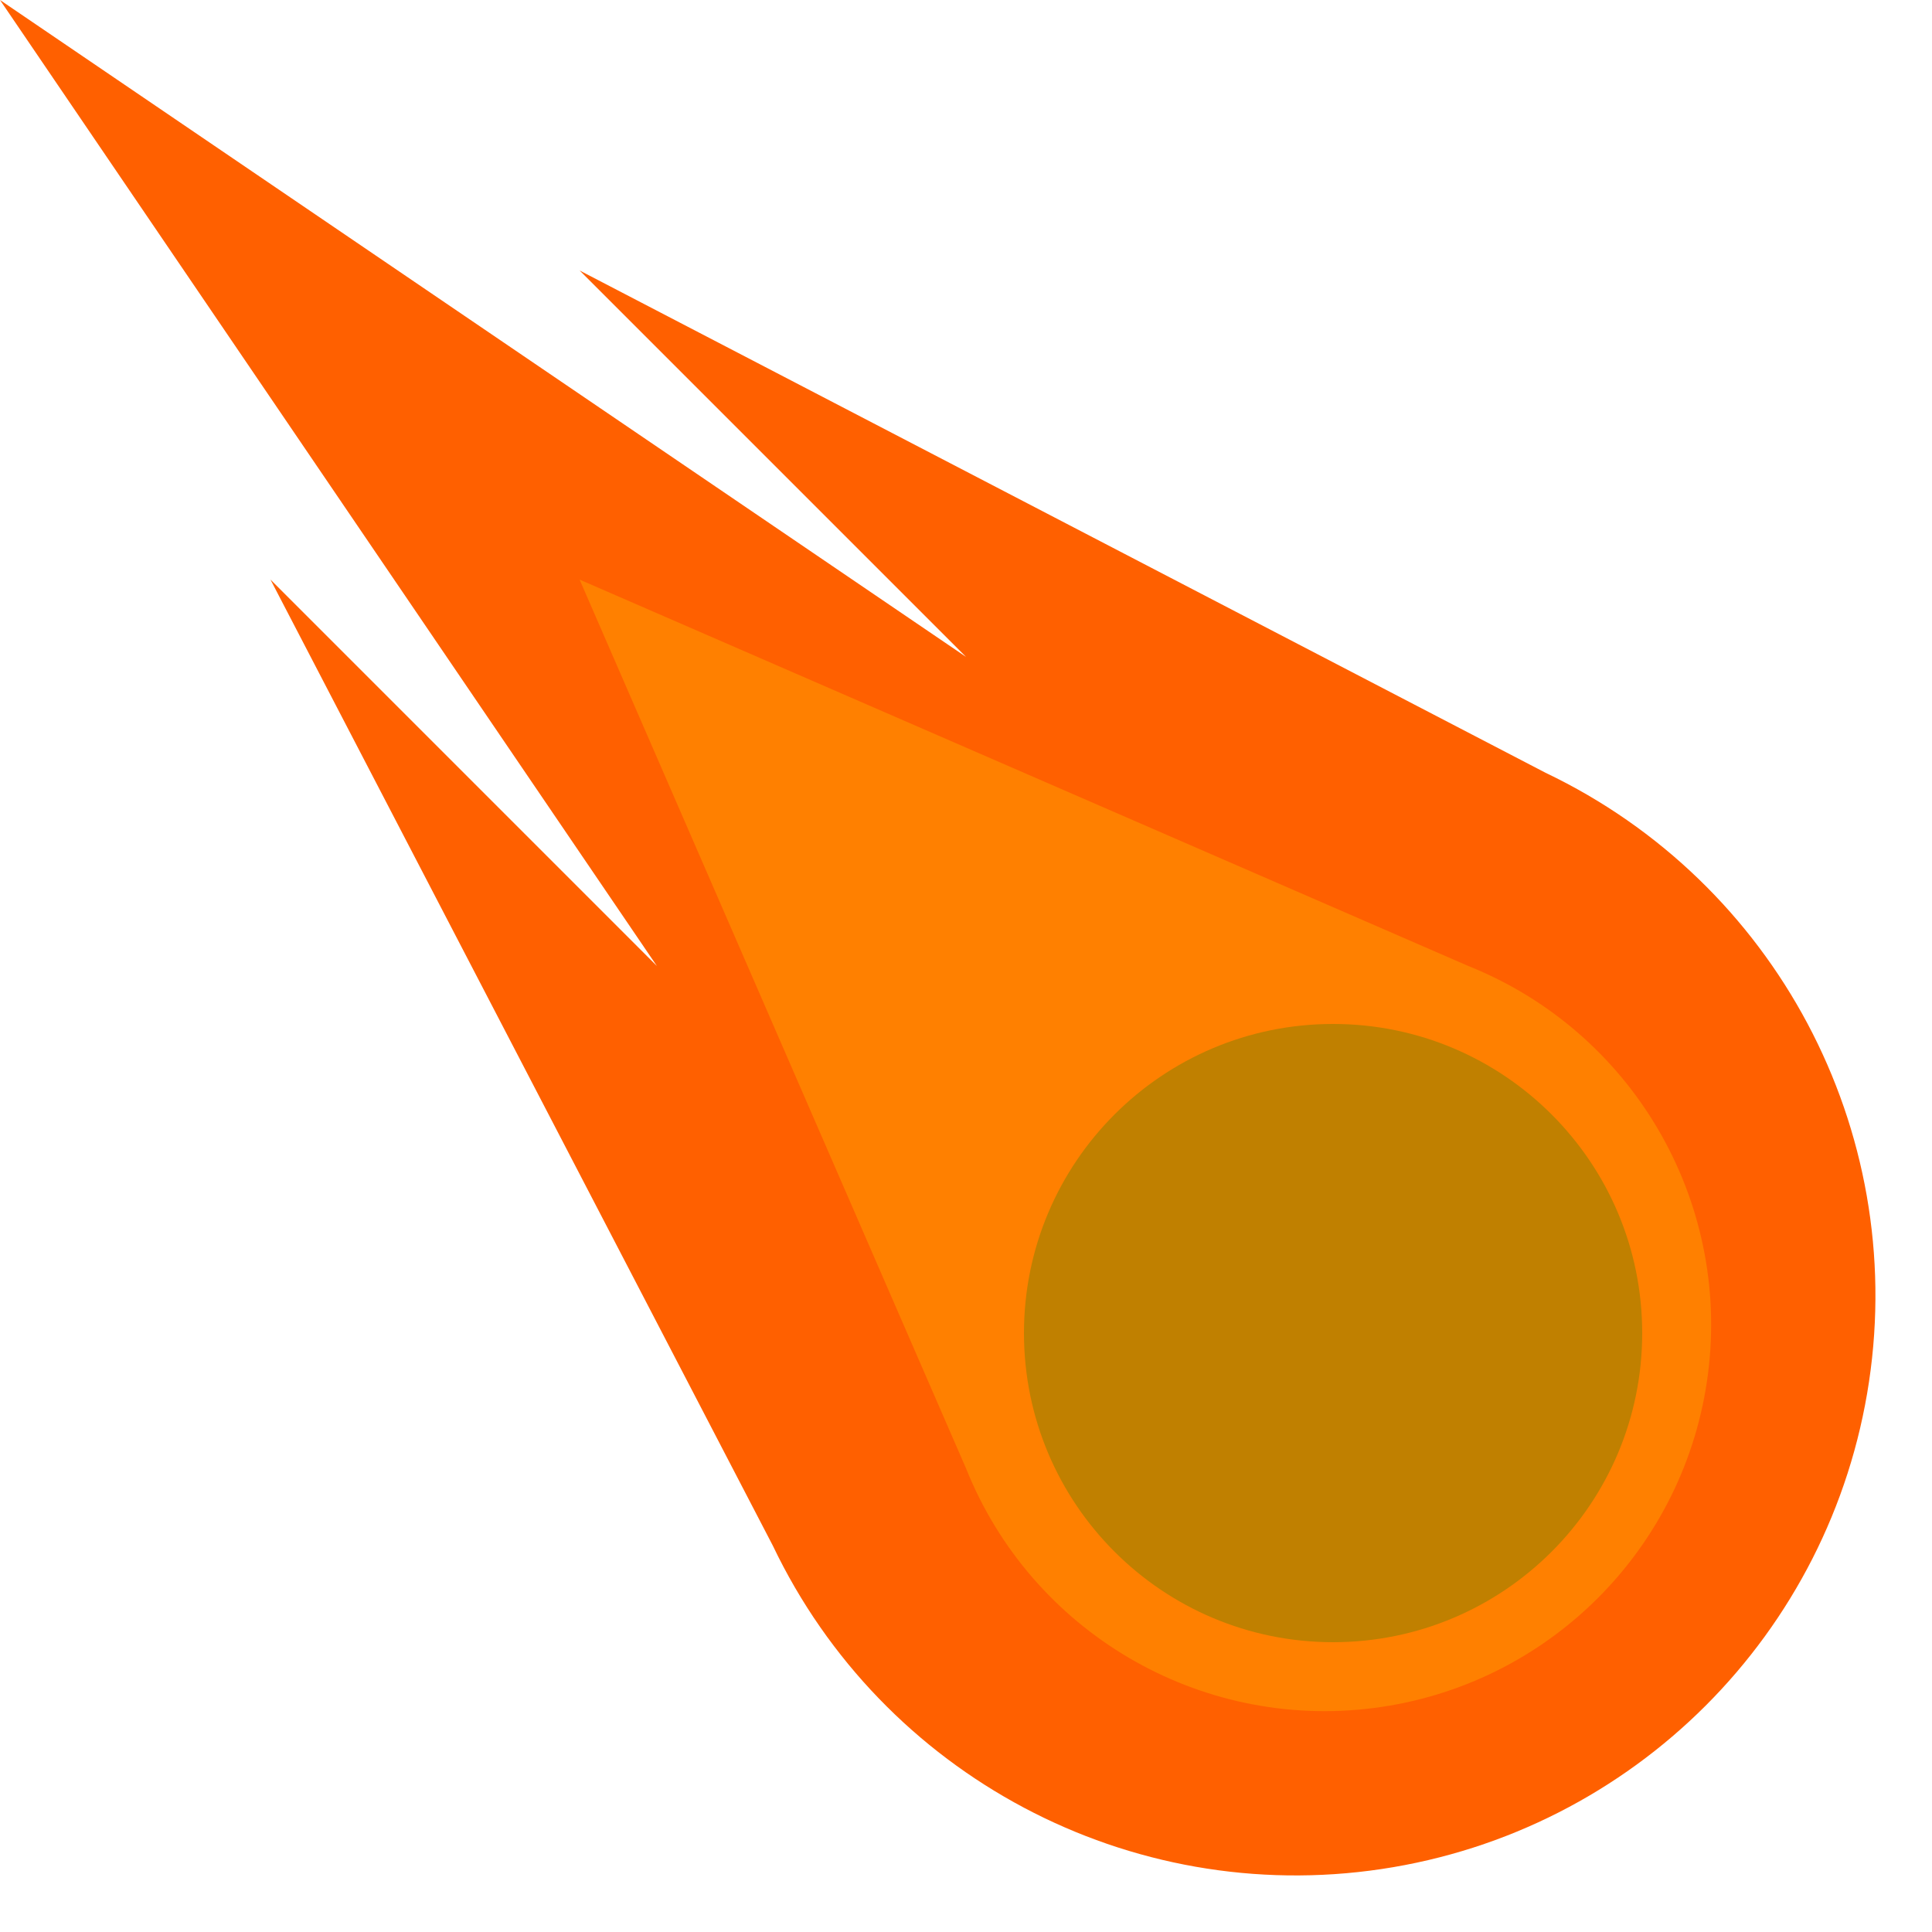
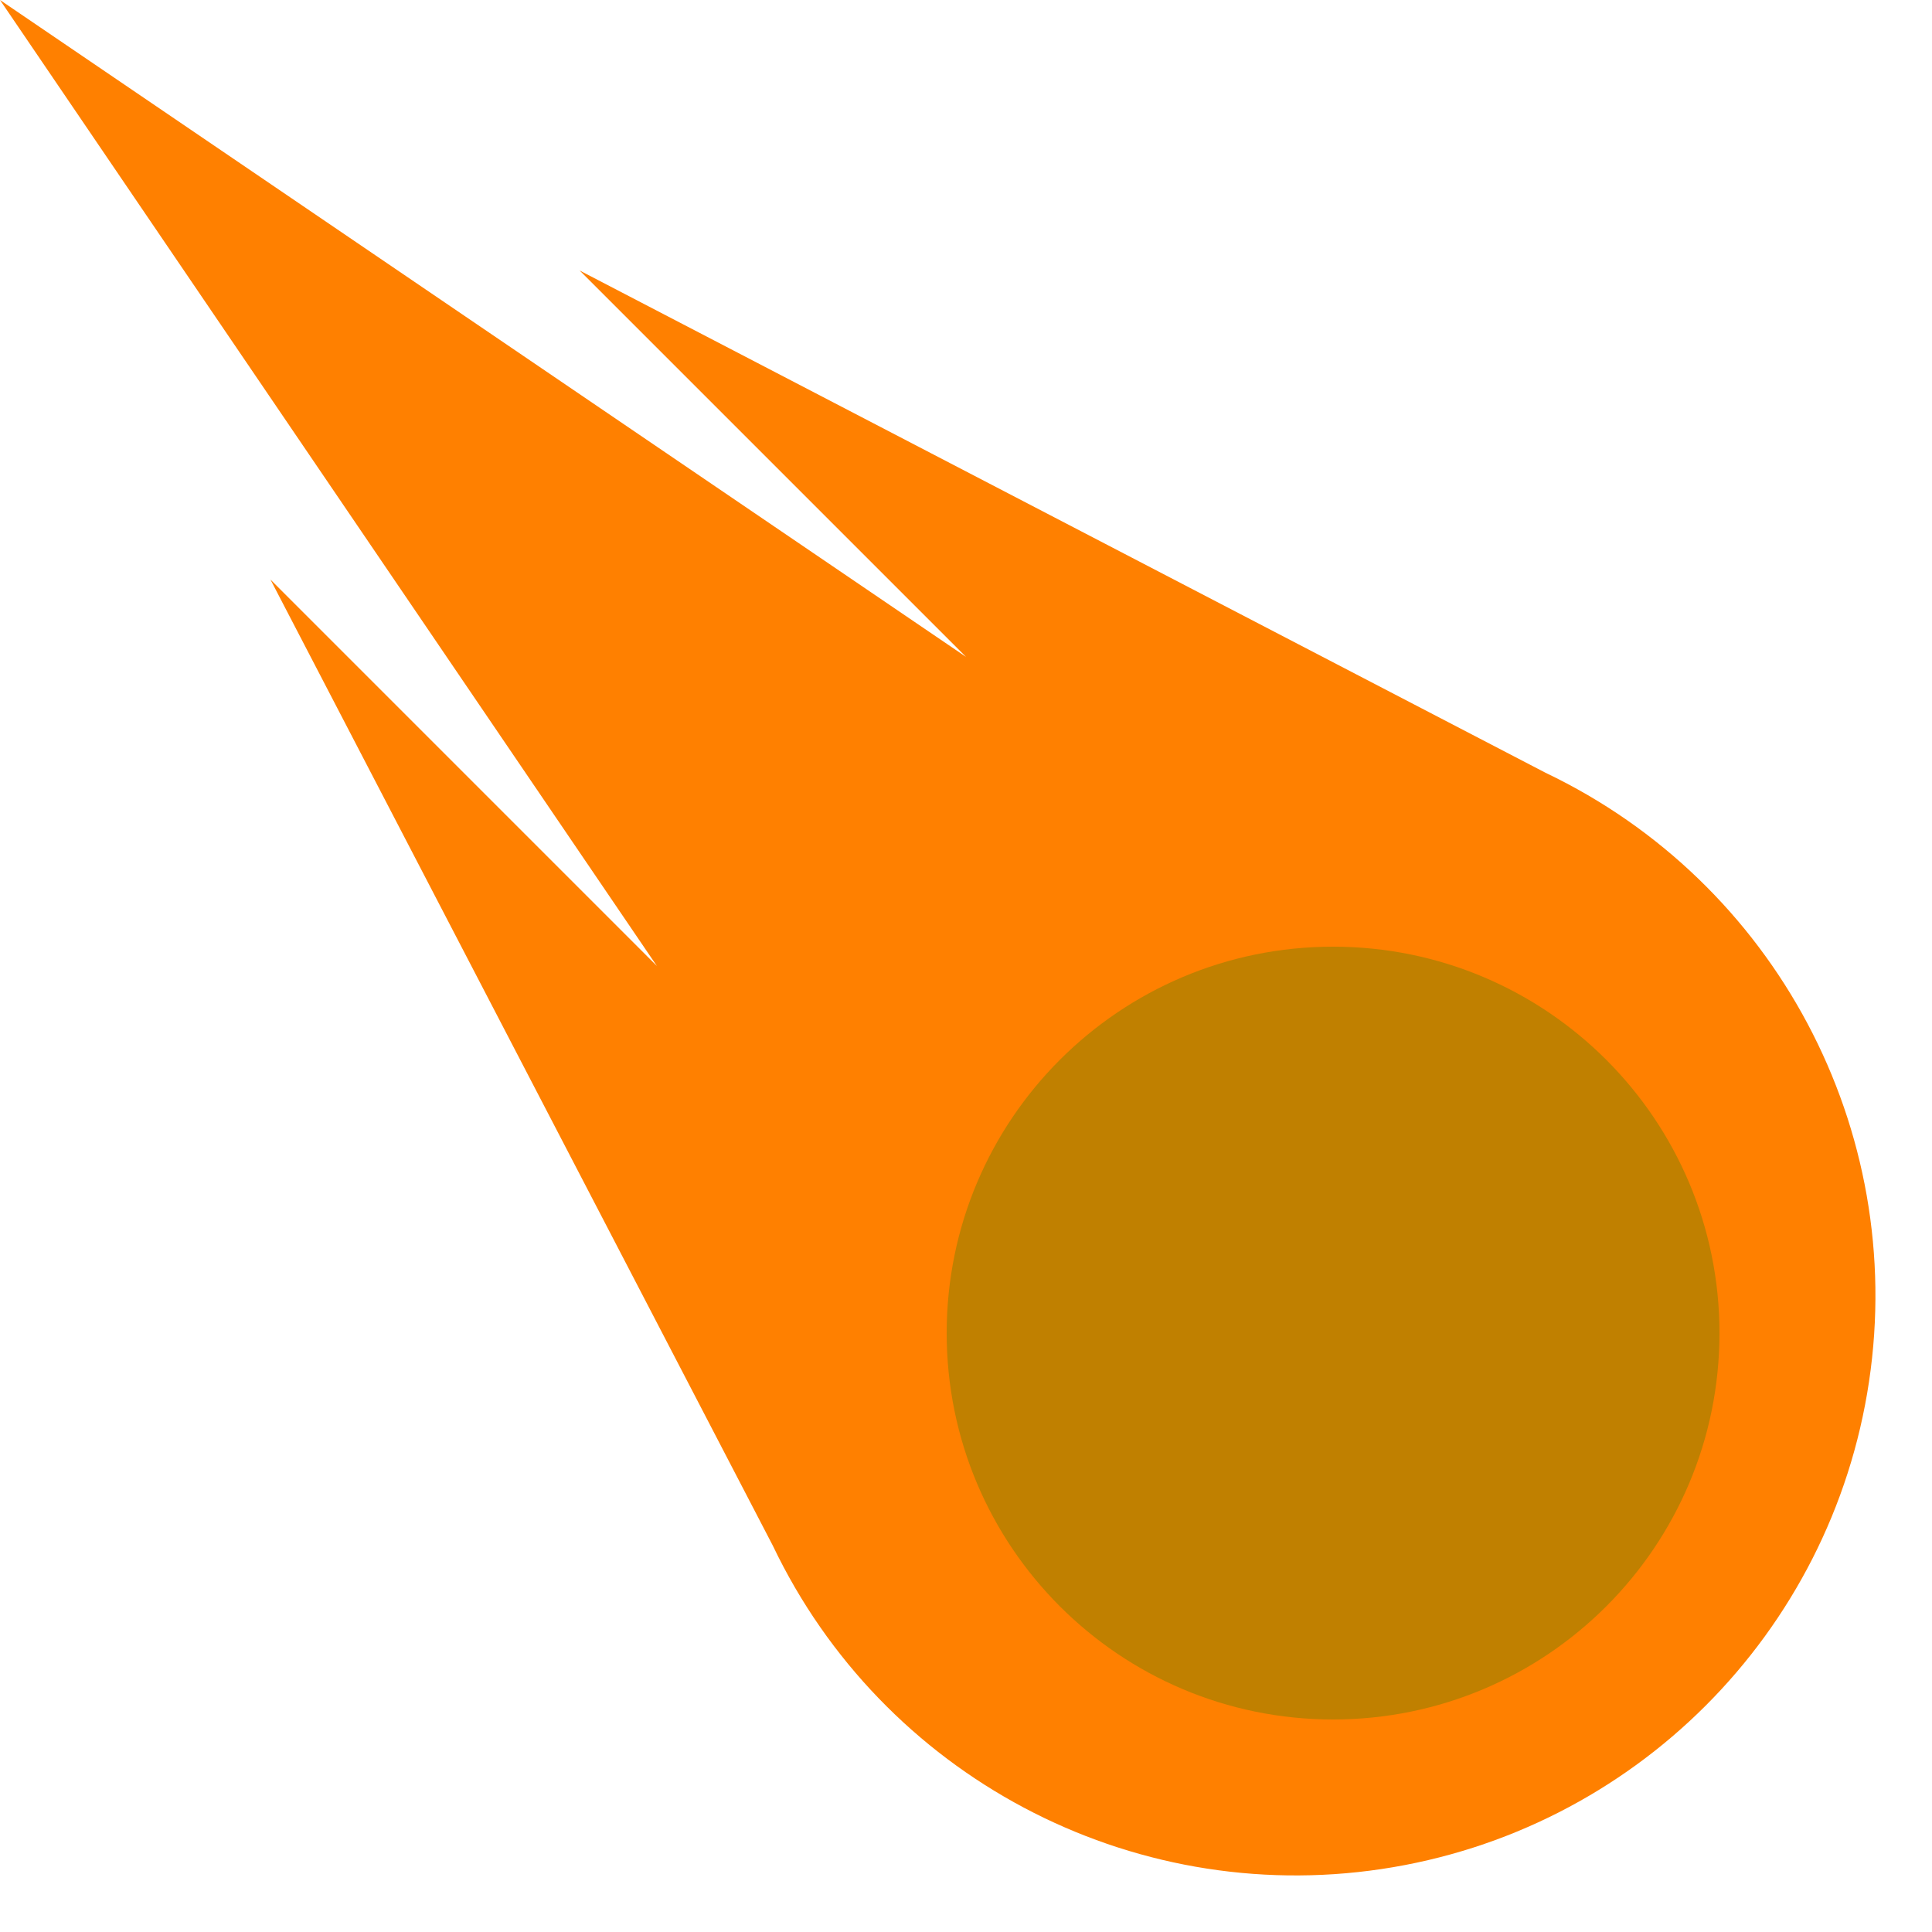
<svg xmlns="http://www.w3.org/2000/svg" width="50" height="50">
-   <path d="M0 0 L25 17 L15 7 L40 20     A15 15 0 1 1 20 40     L7 15 L17 25 Z     Z" fill="#ff6000" />
-   <path d="M15 15 L38 25     A10 10 0 1 1 25 38     Z" fill="#ff8000" />
-   <circle cx="34.5" cy="34.5" r="8" fill="#c08000" />
+   <path d="M0 0 L25 17 L15 7 L40 20     A15 15 0 1 1 20 40     L7 15 L17 25 Z     Z" fill="#ff8000" />
+   <circle cx="34.5" cy="34.5" r="10" fill="#c08000" />
</svg>
